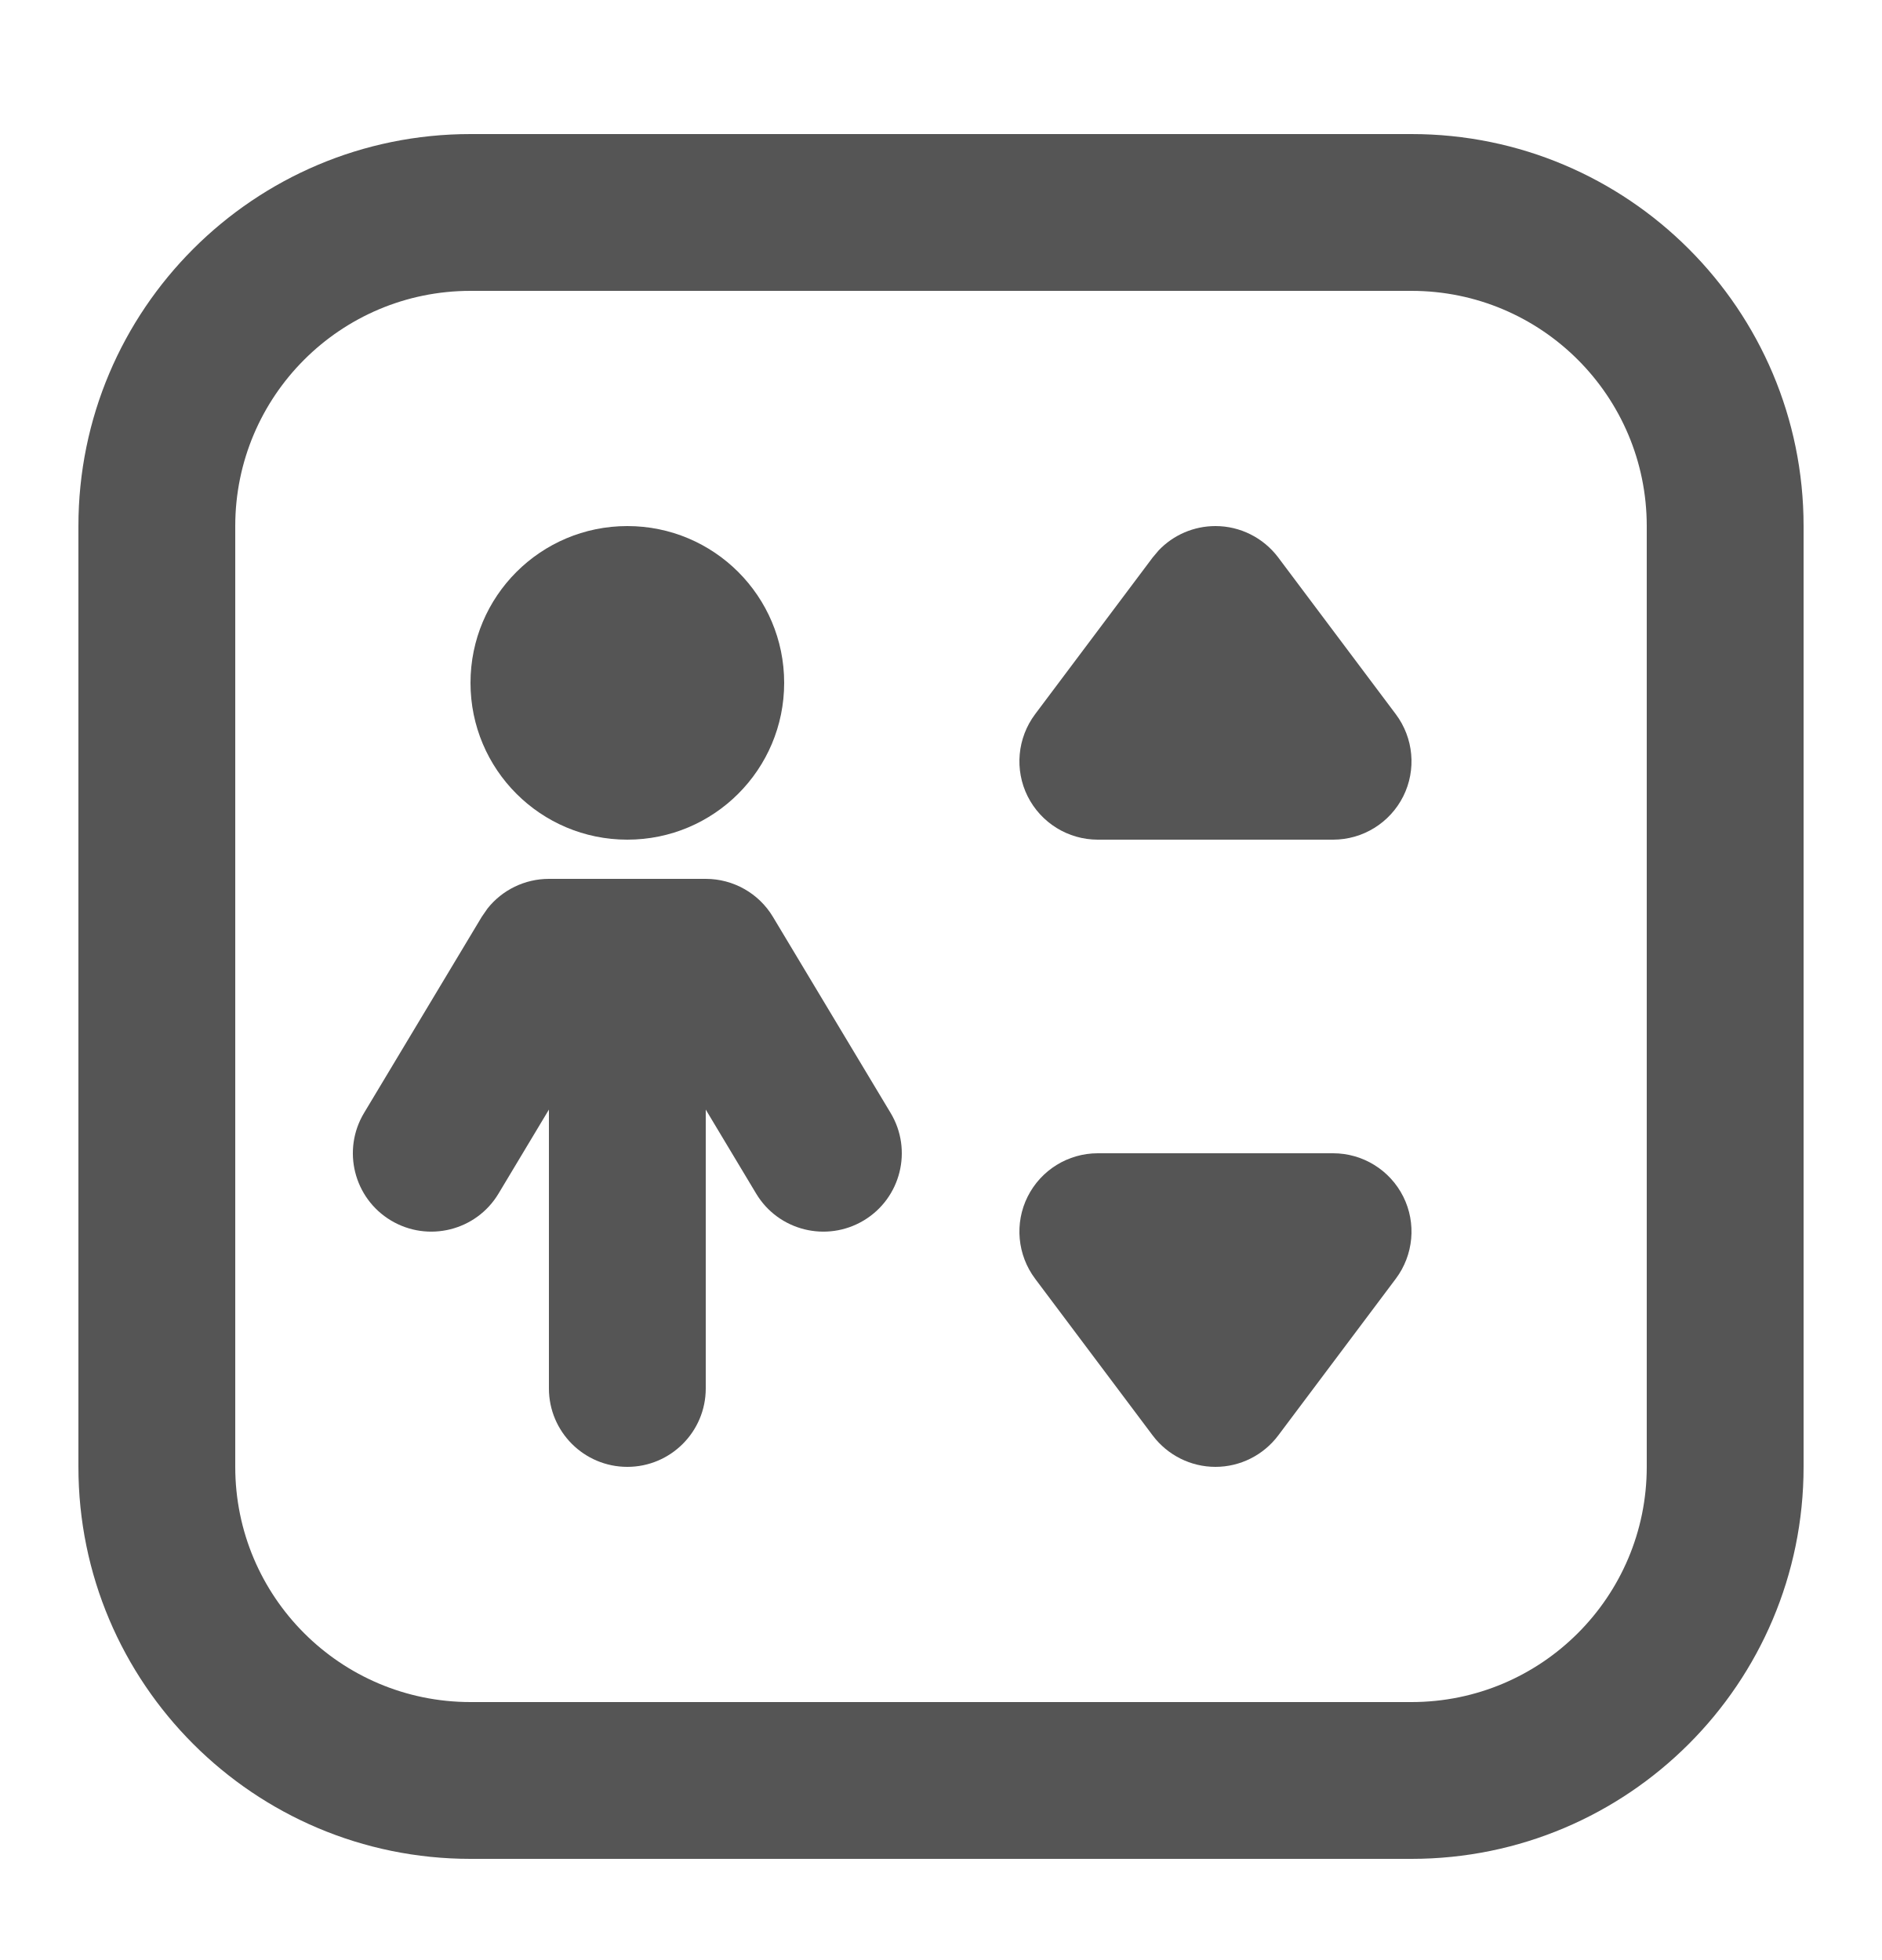
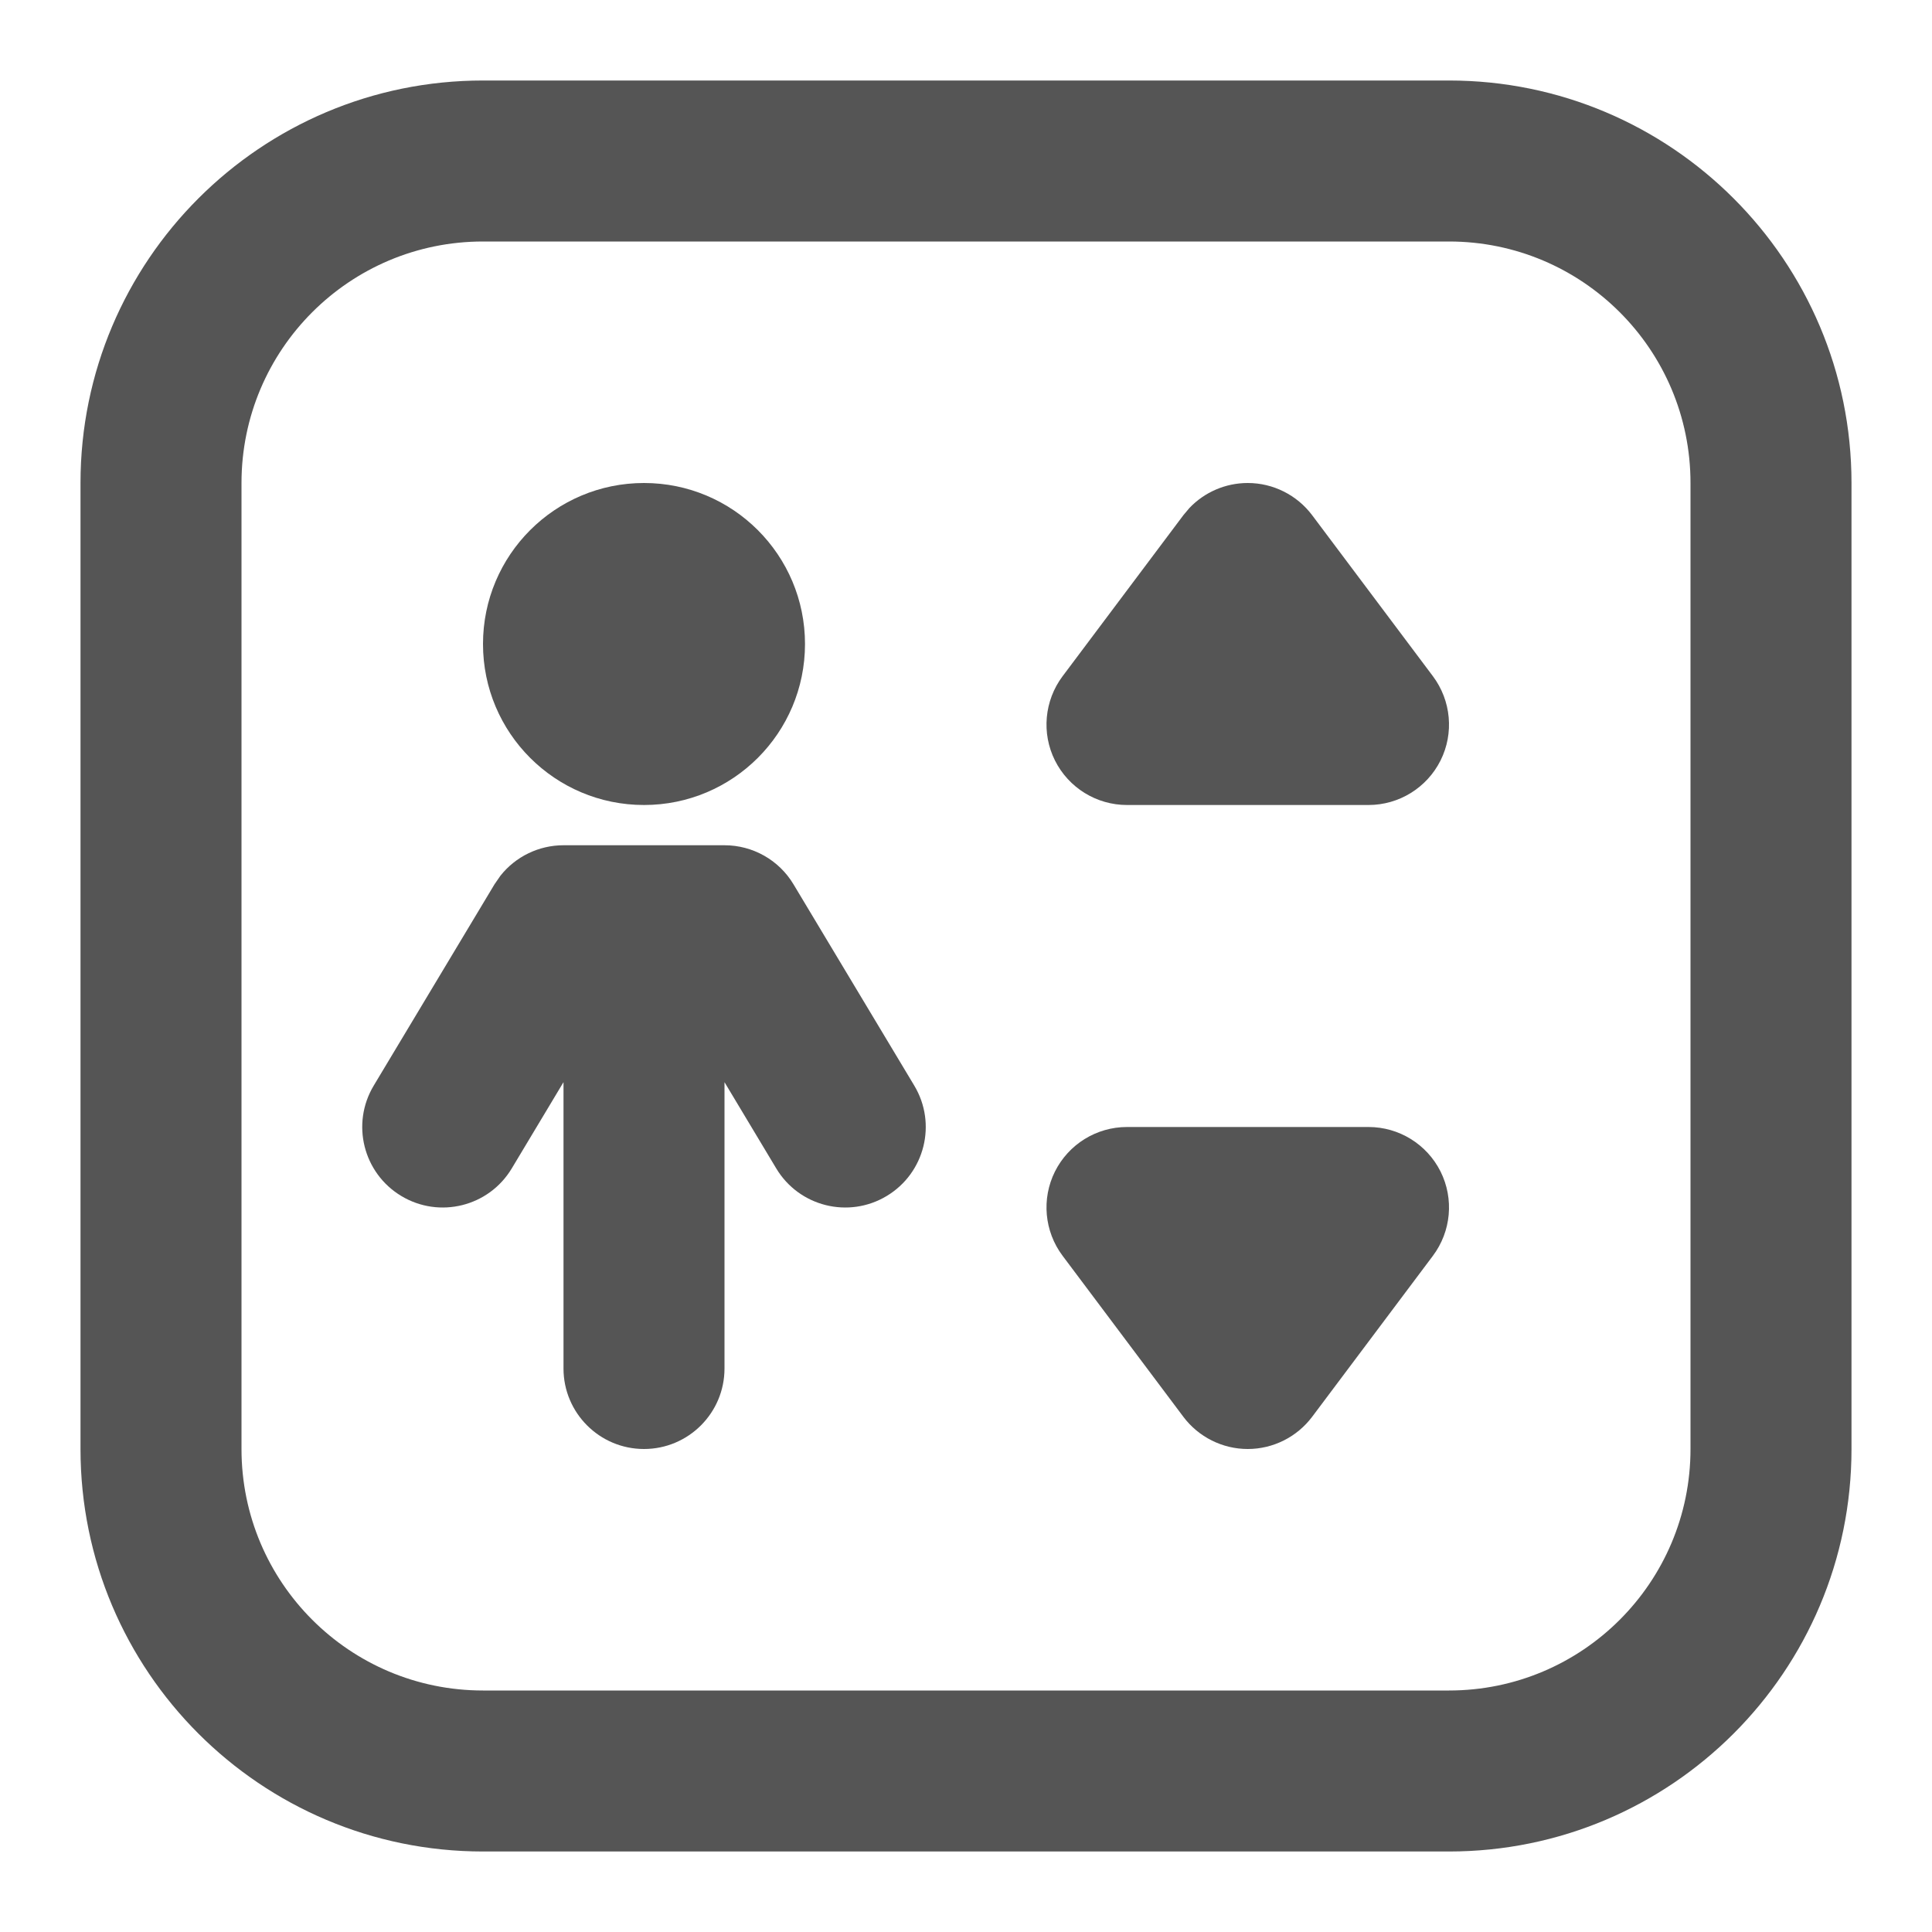
- <svg xmlns="http://www.w3.org/2000/svg" width="24" height="25" viewBox="0 0 24 25" fill="none">
-   <path d="M9 11.21C9.351 11.21 9.677 11.394 9.857 11.695L11.357 14.195C11.642 14.669 11.488 15.283 11.015 15.567C10.541 15.851 9.927 15.698 9.643 15.225L9 14.153V17.71C9 18.262 8.552 18.71 8 18.71C7.448 18.71 7 18.262 7 17.71V14.153L6.357 15.225C6.073 15.698 5.459 15.851 4.985 15.567C4.512 15.283 4.358 14.669 4.643 14.195L6.143 11.695L6.217 11.588C6.405 11.351 6.693 11.21 7 11.21H9Z" fill="#555555" />
-   <path d="M17 14.71C17.379 14.71 17.725 14.924 17.895 15.263C18.064 15.601 18.027 16.007 17.8 16.31L16.3 18.31C16.111 18.561 15.815 18.71 15.5 18.71C15.185 18.71 14.889 18.561 14.7 18.31L13.2 16.31C12.973 16.007 12.936 15.601 13.105 15.263C13.275 14.924 13.621 14.71 14 14.71H17Z" fill="#555555" />
-   <path d="M8 6.71C9.105 6.71 10 7.605 10 8.71C10 9.815 9.105 10.71 8 10.71C6.895 10.71 6 9.815 6 8.71C6 7.605 6.895 6.71 8 6.71Z" fill="#555555" />
-   <path d="M15.5 6.71C15.815 6.71 16.111 6.859 16.3 7.11L17.8 9.11C18.027 9.413 18.064 9.819 17.895 10.157C17.725 10.496 17.379 10.71 17 10.71H14C13.621 10.71 13.275 10.496 13.105 10.157C12.936 9.819 12.973 9.413 13.2 9.11L14.7 7.11L14.775 7.021C14.963 6.823 15.225 6.71 15.5 6.71Z" fill="#555555" />
-   <path fill-rule="evenodd" clip-rule="evenodd" d="M18 1.71C20.761 1.71 23 3.949 23 6.71V18.71C23 21.471 20.761 23.71 18 23.71H6C3.239 23.71 1 21.471 1 18.71V6.71C1 3.949 3.239 1.71 6 1.71H18ZM6 3.71C4.343 3.71 3 5.053 3 6.71V18.71C3 20.367 4.343 21.71 6 21.71H18C19.657 21.71 21 20.367 21 18.71V6.71C21 5.053 19.657 3.71 18 3.71H6Z" fill="#555555" />
+ <svg xmlns="http://www.w3.org/2000/svg" width="24" height="24" viewBox="0 0 24 24" fill="none">
+   <path d="M9 10.5C9.351 10.5 9.677 10.684 9.857 10.985L11.357 13.485C11.642 13.959 11.488 14.573 11.015 14.857C10.541 15.142 9.927 14.988 9.643 14.515L9 13.443V17C9 17.552 8.552 18 8 18C7.448 18 7 17.552 7 17V13.443L6.357 14.515C6.073 14.988 5.459 15.142 4.985 14.857C4.512 14.573 4.358 13.959 4.643 13.485L6.143 10.985L6.217 10.878C6.405 10.641 6.693 10.5 7 10.5H9Z" fill="#555555" />
+   <path d="M17 14C17.379 14 17.725 14.214 17.895 14.553C18.064 14.892 18.027 15.297 17.8 15.6L16.3 17.6C16.111 17.851 15.815 18 15.5 18C15.185 18 14.889 17.851 14.7 17.6L13.2 15.6C12.973 15.297 12.936 14.892 13.105 14.553C13.275 14.214 13.621 14 14 14H17Z" fill="#555555" />
+   <path d="M8 6C9.105 6 10 6.895 10 8C10 9.105 9.105 10 8 10C6.895 10 6 9.105 6 8C6 6.895 6.895 6 8 6Z" fill="#555555" />
+   <path d="M15.5 6C15.815 6 16.111 6.149 16.3 6.4L17.8 8.4C18.027 8.703 18.064 9.109 17.895 9.447C17.725 9.786 17.379 10 17 10H14C13.621 10 13.275 9.786 13.105 9.447C12.936 9.109 12.973 8.703 13.2 8.4L14.7 6.4L14.775 6.311C14.963 6.113 15.225 6 15.5 6Z" fill="#555555" />
+   <path fill-rule="evenodd" clip-rule="evenodd" d="M18 1C20.761 1 23 3.239 23 6V18C23 20.761 20.761 23 18 23H6C3.239 23 1 20.761 1 18V6C1 3.239 3.239 1 6 1H18ZM6 3C4.343 3 3 4.343 3 6V18C3 19.657 4.343 21 6 21H18C19.657 21 21 19.657 21 18V6C21 4.343 19.657 3 18 3H6Z" fill="#555555" />
</svg>
